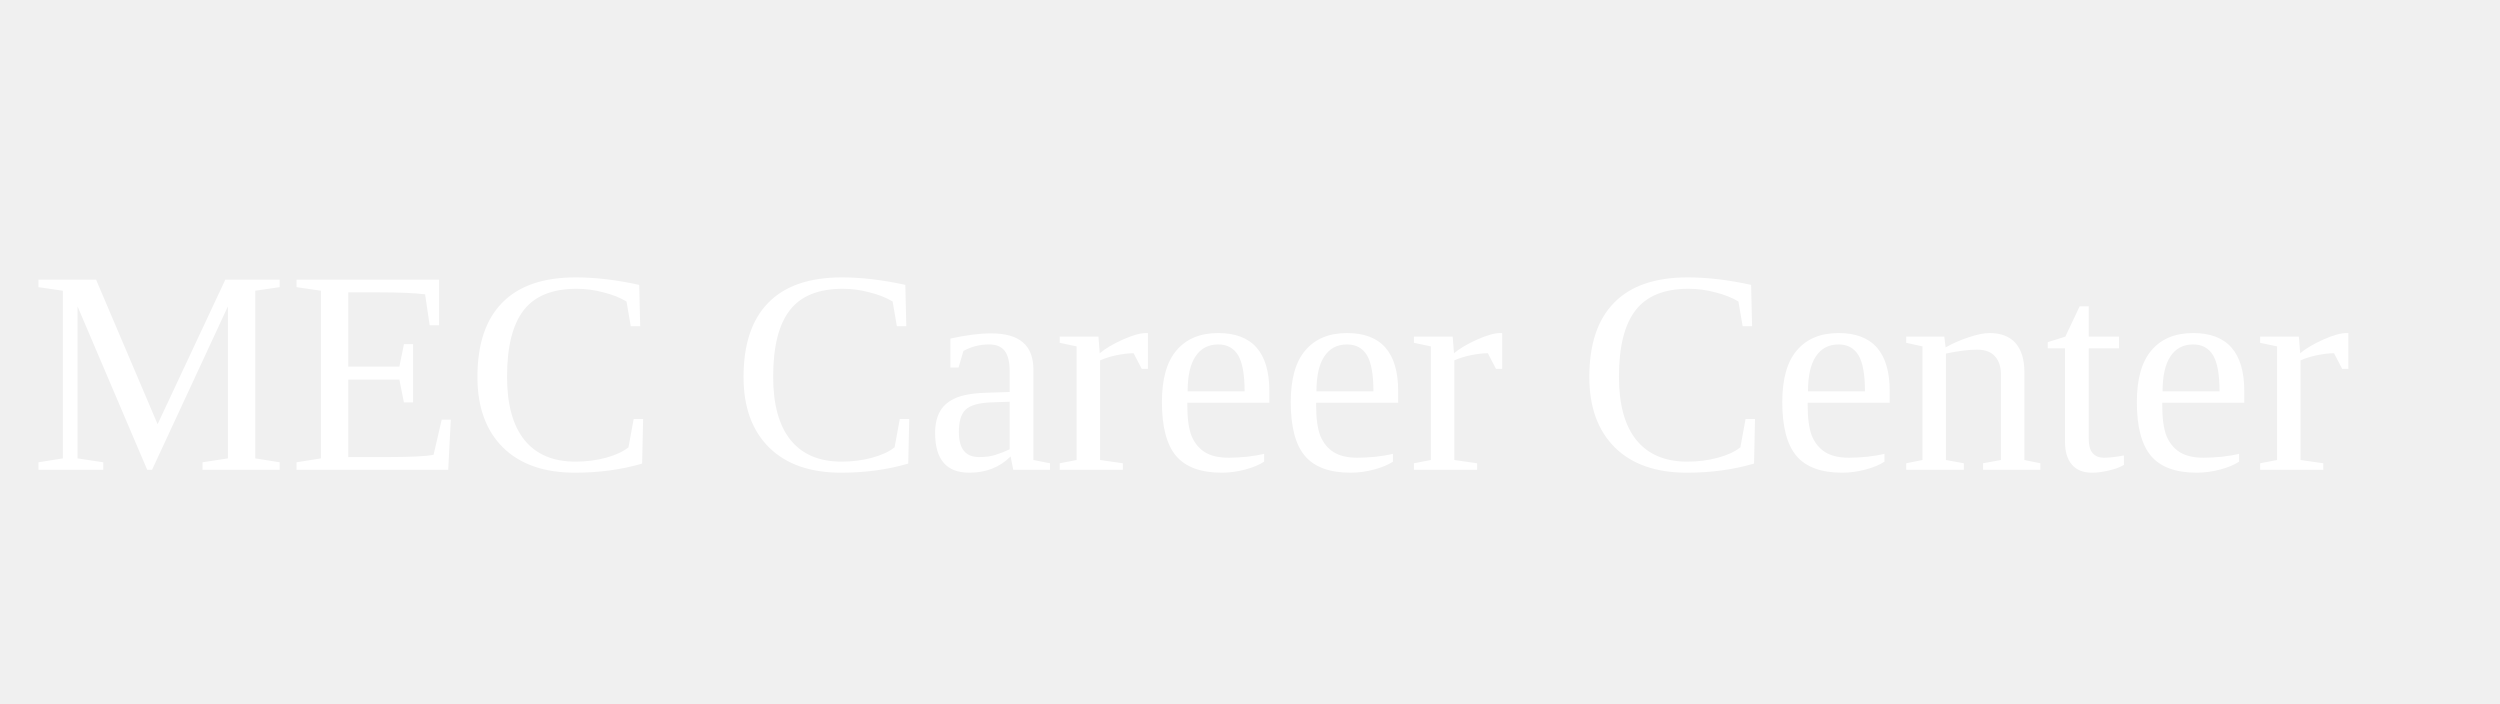
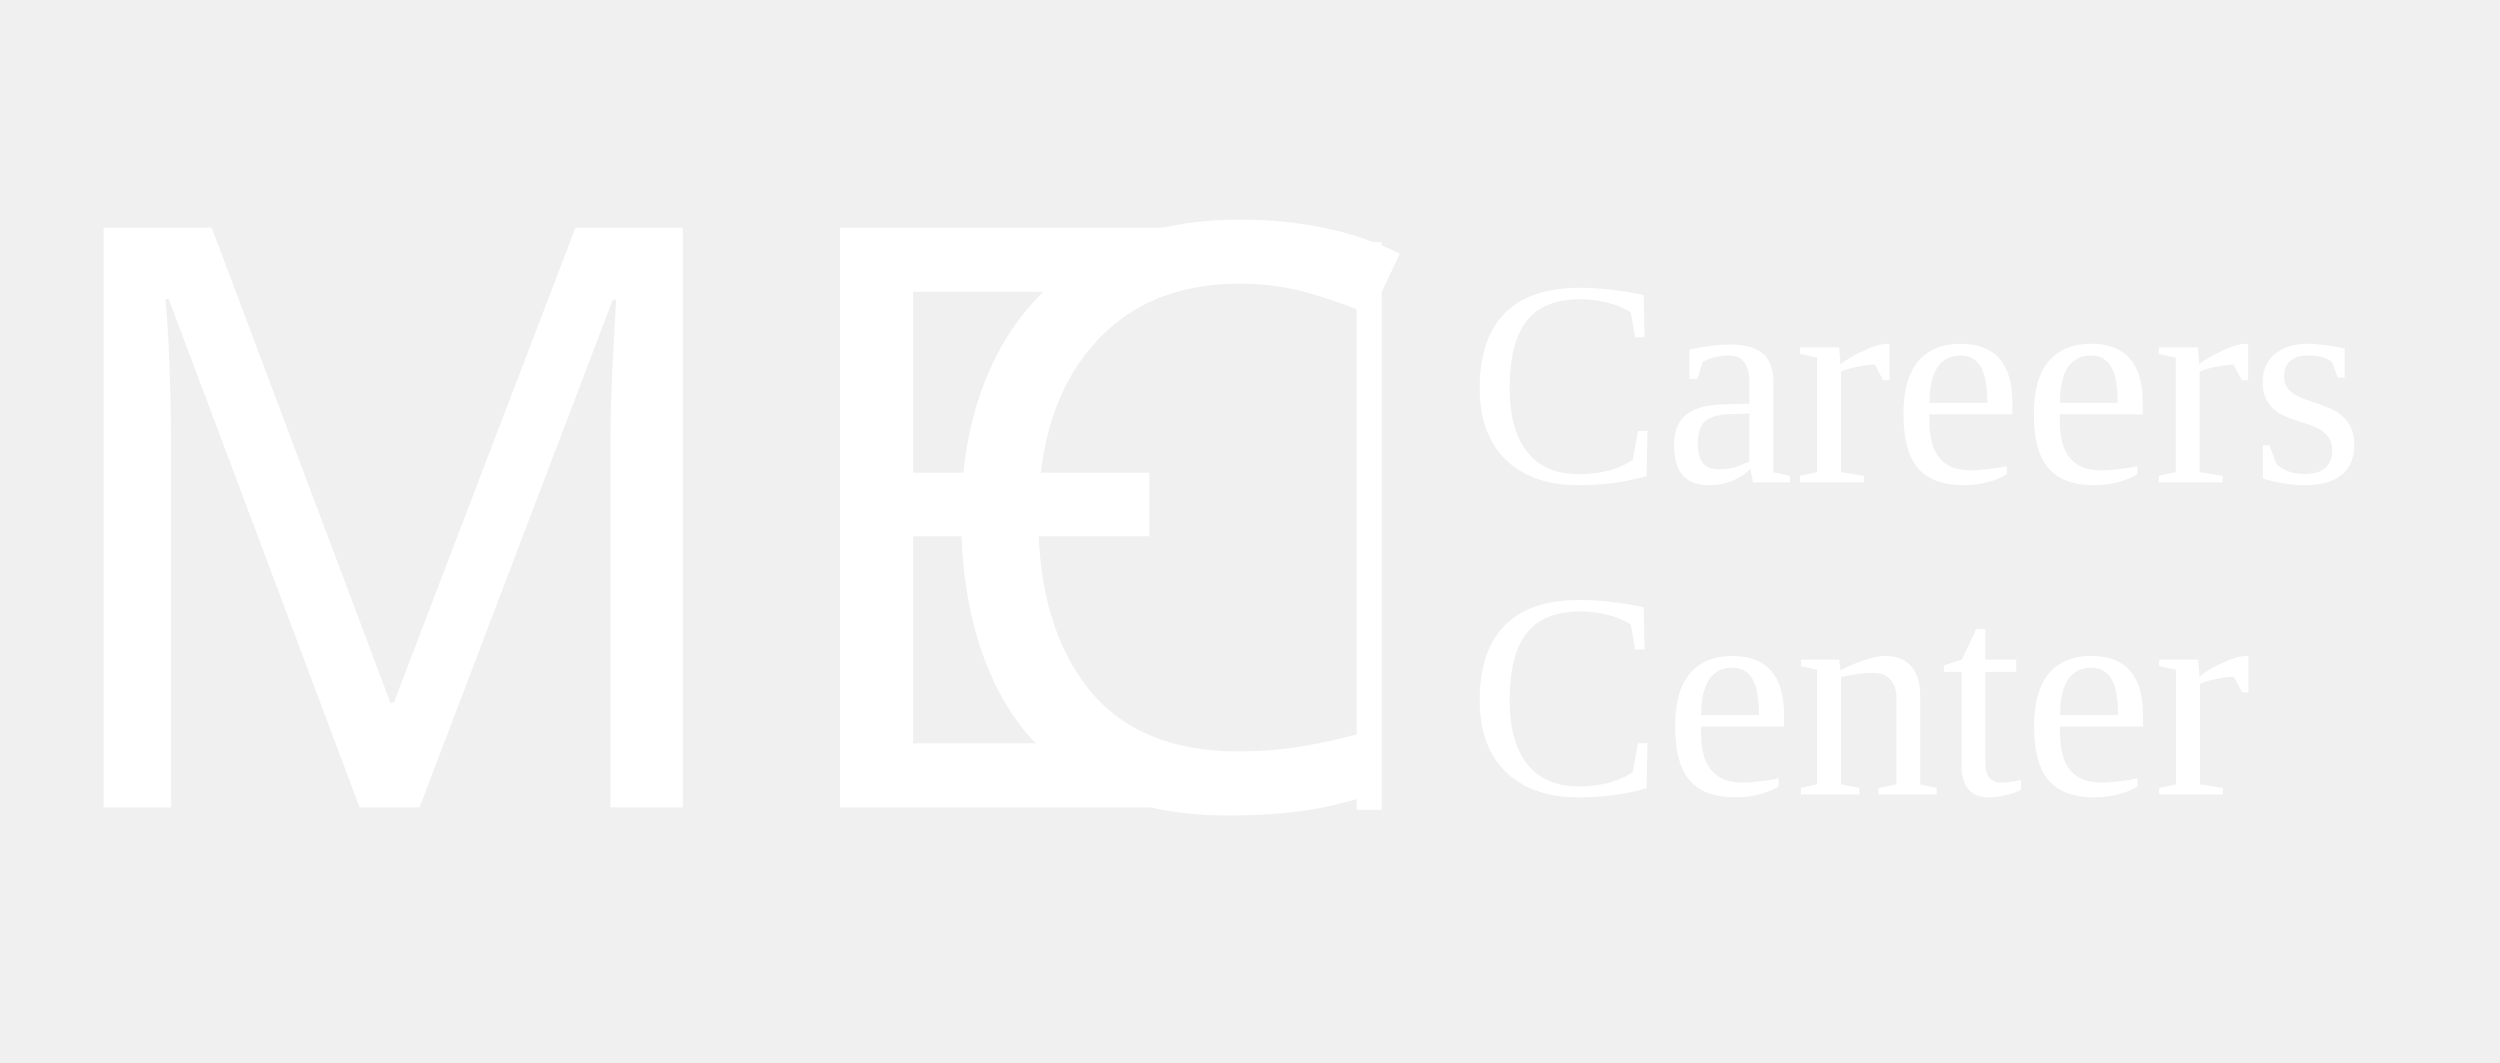
- <svg xmlns="http://www.w3.org/2000/svg" stroke-width="0.501" stroke-linejoin="bevel" fill-rule="evenodd" version="1.1" overflow="visible" width="120pt" height="33.75pt" viewBox="0 0 120 33.75">
+ <svg xmlns="http://www.w3.org/2000/svg" stroke-width="0.501" stroke-linejoin="bevel" fill-rule="evenodd" version="1.1" overflow="visible" width="150pt" height="63.75pt" viewBox="0 0 150 63.75">
  <defs>
    <marker id="DefaultArrow2" markerUnits="strokeWidth" viewBox="0 0 1 1" markerWidth="1" markerHeight="1" overflow="visible" orient="auto">
      <g transform="scale(0.009259259)">
        <path d="M -9 54 L -9 -54 L 117 0 z" />
      </g>
    </marker>
    <marker id="DefaultArrow3" markerUnits="strokeWidth" viewBox="0 0 1 1" markerWidth="1" markerHeight="1" overflow="visible" orient="auto">
      <g transform="scale(0.009259259)">
        <path d="M -27 54 L -9 0 L -27 -54 L 135 0 z" />
      </g>
    </marker>
    <marker id="DefaultArrow4" markerUnits="strokeWidth" viewBox="0 0 1 1" markerWidth="1" markerHeight="1" overflow="visible" orient="auto">
      <g transform="scale(0.009259259)">
        <path d="M -9,0 L -9,-45 C -9,-51.708 2.808,-56.580 9,-54 L 117,-9 C 120.916,-7.369 126.000,-4.242 126,0 C 126,4.242 120.916,7.369 117,9 L 9,54 C 2.808,56.580 -9,51.708 -9,45 z" />
      </g>
    </marker>
    <marker id="DefaultArrow5" markerUnits="strokeWidth" viewBox="0 0 1 1" markerWidth="1" markerHeight="1" overflow="visible" orient="auto">
      <g transform="scale(0.009259259)">
        <path d="M -54, 0 C -54,29.807 -29.807,54 0,54 C 29.807,54 54,29.807 54,0 C 54,-29.807 29.807,-54 0,-54 C -29.807,-54 -54,-29.807 -54,0 z" />
      </g>
    </marker>
    <marker id="DefaultArrow6" markerUnits="strokeWidth" viewBox="0 0 1 1" markerWidth="1" markerHeight="1" overflow="visible" orient="auto">
      <g transform="scale(0.009259259)">
        <path d="M -63,0 L 0,63 L 63,0 L 0,-63 z" />
      </g>
    </marker>
    <marker id="DefaultArrow7" markerUnits="strokeWidth" viewBox="0 0 1 1" markerWidth="1" markerHeight="1" overflow="visible" orient="auto">
      <g transform="scale(0.009259259)">
        <path d="M 18,-54 L 108,-54 L 63,0 L 108,54 L 18, 54 L -36,0 z" />
      </g>
    </marker>
    <marker id="DefaultArrow8" markerUnits="strokeWidth" viewBox="0 0 1 1" markerWidth="1" markerHeight="1" overflow="visible" orient="auto">
      <g transform="scale(0.009259259)">
        <path d="M -36,0 L 18,-54 L 54,-54 L 18,-18 L 27,-18 L 63,-54 L 99,-54 L 63,-18 L 72,-18 L 108,-54 L 144,-54 L 90,0 L 144,54 L 108,54 L 72,18 L 63,18 L 99,54 L 63,54 L 27,18 L 18,18 L 54,54 L 18,54 z" />
      </g>
    </marker>
    <marker id="DefaultArrow9" markerUnits="strokeWidth" viewBox="0 0 1 1" markerWidth="1" markerHeight="1" overflow="visible" orient="auto">
      <g transform="scale(0.009259259)">
        <path d="M 0,45 L -45,0 L 0, -45 L 45, 0 z M 0, 63 L-63, 0 L 0, -63 L 63, 0 z" />
      </g>
    </marker>
    <filter id="StainedFilter">
      <feBlend mode="multiply" in2="BackgroundImage" in="SourceGraphic" result="blend" />
      <feComposite in="blend" in2="SourceAlpha" operator="in" result="comp" />
    </filter>
    <filter id="BleachFilter">
      <feBlend mode="screen" in2="BackgroundImage" in="SourceGraphic" result="blend" />
      <feComposite in="blend" in2="SourceAlpha" operator="in" result="comp" />
    </filter>
    <filter id="InvertTransparencyBitmapFilter">
      <feComponentTransfer>
        <feFuncR type="gamma" amplitude="1.055" exponent=".417" offset="-0.055" />
        <feFuncG type="gamma" amplitude="1.055" exponent=".417" offset="-0.055" />
        <feFuncB type="gamma" amplitude="1.055" exponent=".417" offset="-0.055" />
      </feComponentTransfer>
      <feComponentTransfer>
        <feFuncR type="linear" slope="-1" intercept="1" />
        <feFuncG type="linear" slope="-1" intercept="1" />
        <feFuncB type="linear" slope="-1" intercept="1" />
        <feFuncA type="linear" slope="1" intercept="0" />
      </feComponentTransfer>
      <feComponentTransfer>
        <feFuncR type="gamma" amplitude="1" exponent="2.4" offset="0" />
        <feFuncG type="gamma" amplitude="1" exponent="2.4" offset="0" />
        <feFuncB type="gamma" amplitude="1" exponent="2.4" offset="0" />
      </feComponentTransfer>
    </filter>
  </defs>
  <g id="Document" fill="none" stroke="black" font-family="Times New Roman" font-size="16" transform="scale(1 -1)">
-     <g id="Spread" transform="translate(0 -33.75)">
+     <g id="Spread" transform="translate(0 -63.75)">
      <g id="Layer 1">
-         <text xml:space="preserve" transform="translate(1.44 11.201) scale(1 -1)" fill="#ffffff" font-size="13.931" font-family="@Adobe Heiti Std R" stroke="none" stroke-linecap="round" stroke-linejoin="round" stroke-width="0.523" stroke-miterlimit="79.84">
-           <tspan x="0" y="0">MEC Career Center</tspan>
+         <text xml:space="preserve" transform="translate(1.5 15.307) scale(1 -1)" fill="#ffffff" font-size="48.712" font-family="Interstate Cond" stroke="none" stroke-linecap="round" stroke-linejoin="round" stroke-width="1.826" stroke-miterlimit="79.84">
+           <tspan x="0" y="0">ME</tspan>
+           <tspan x="53.207" y="0">C</tspan>
        </text>
+         <text xml:space="preserve" transform="translate(88.063 34.811) scale(1 -1)" fill="#ffffff" font-size="17.631" font-family="@Adobe Heiti Std R" stroke="none" stroke-linecap="round" stroke-linejoin="round" stroke-width="0.662" stroke-miterlimit="79.84">
+           <tspan x="0" y="0">Careers </tspan>
+           <tspan x="0" y="18.732">Center</tspan>
+         </text>
+         <path d="M 81.399,49.221 L 81.399,15.157 L 82.902,15.157 L 82.902,49.221 L 81.399,49.221 Z" fill="#ffffff" stroke="none" stroke-linecap="round" stroke-width="1.001" stroke-linejoin="miter" marker-start="none" marker-end="none" stroke-miterlimit="79.84" />
      </g>
      <g id="Optional Content Layer from PDF" />
    </g>
  </g>
</svg>
